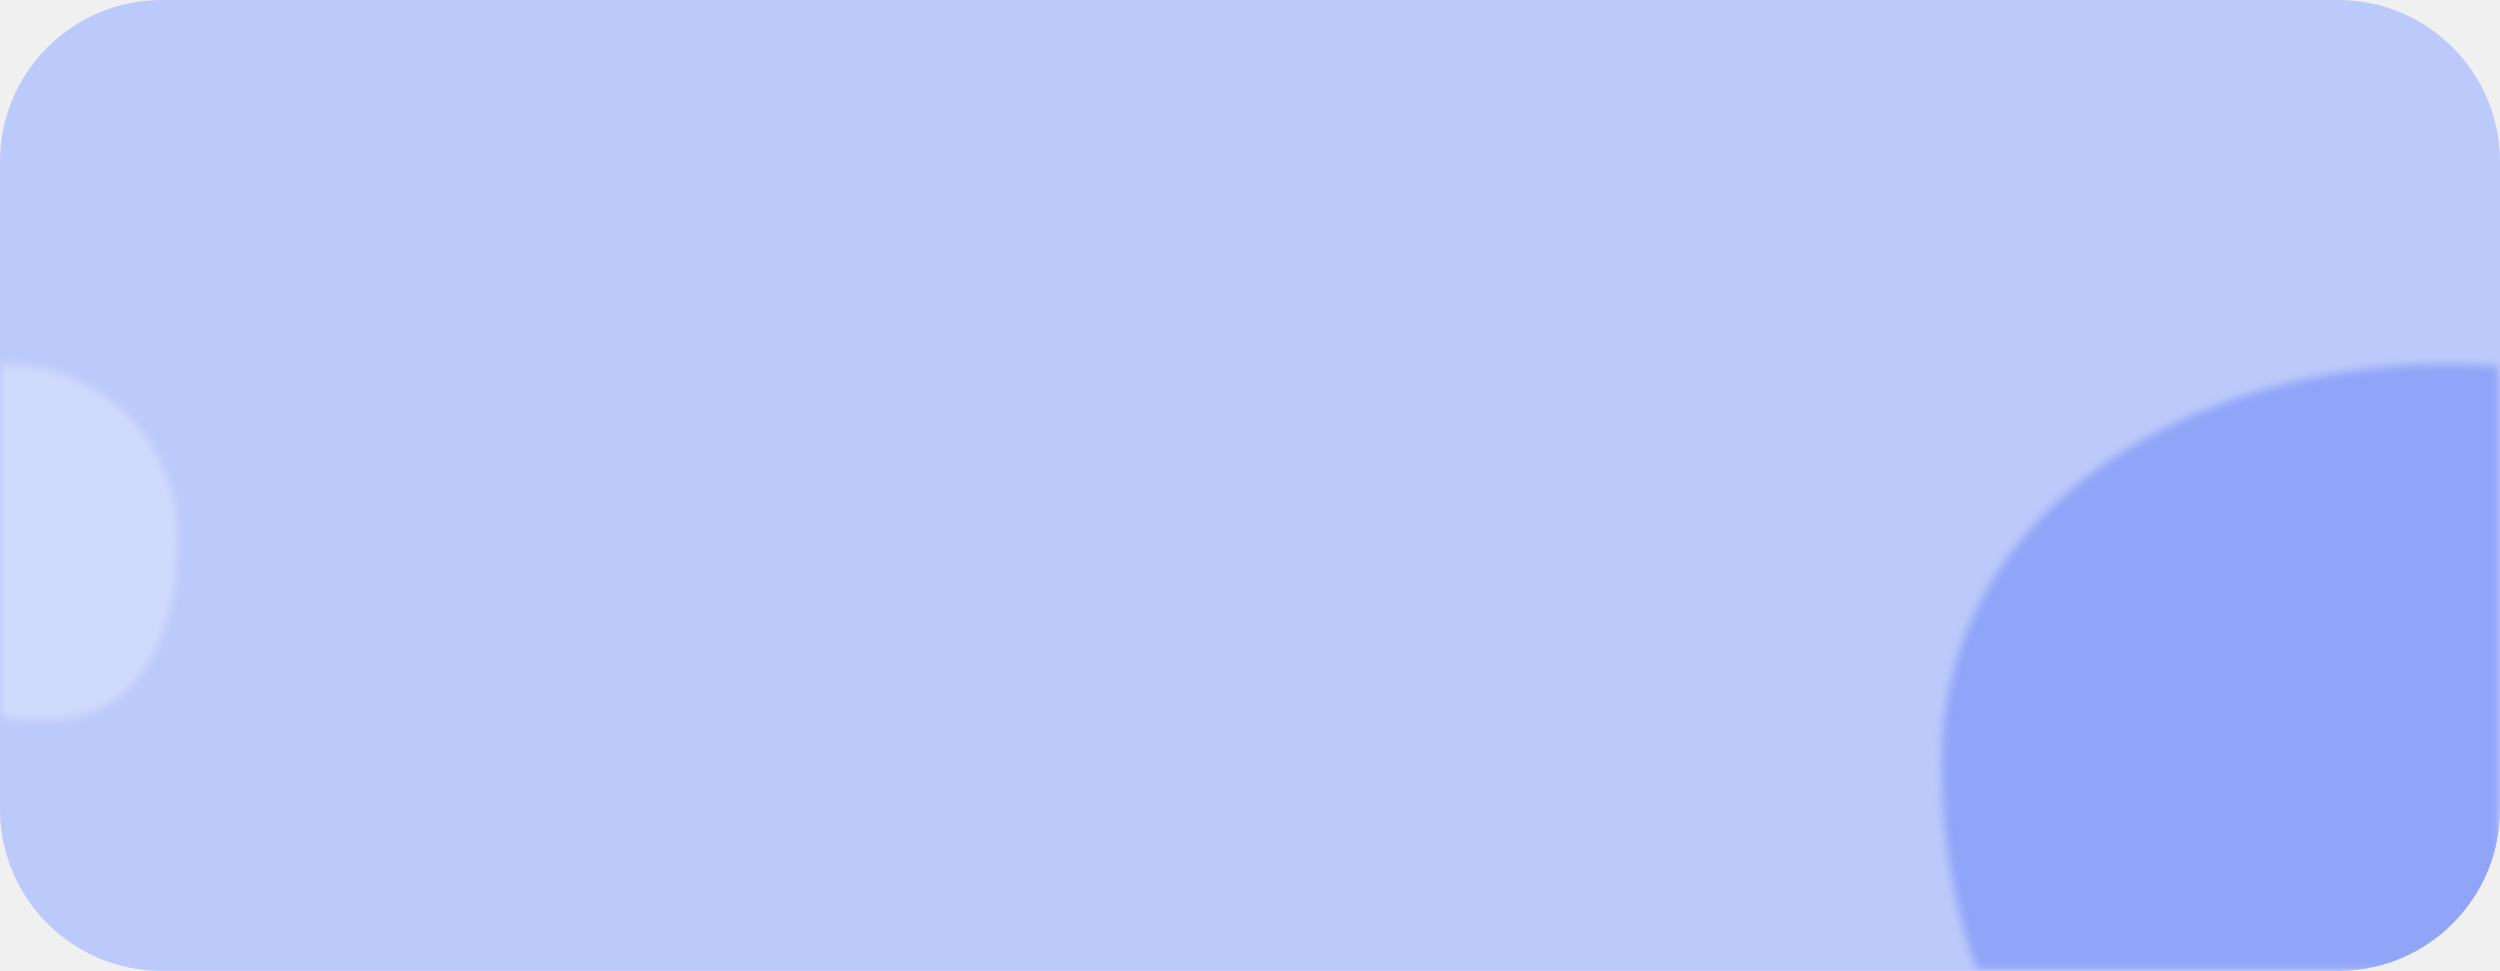
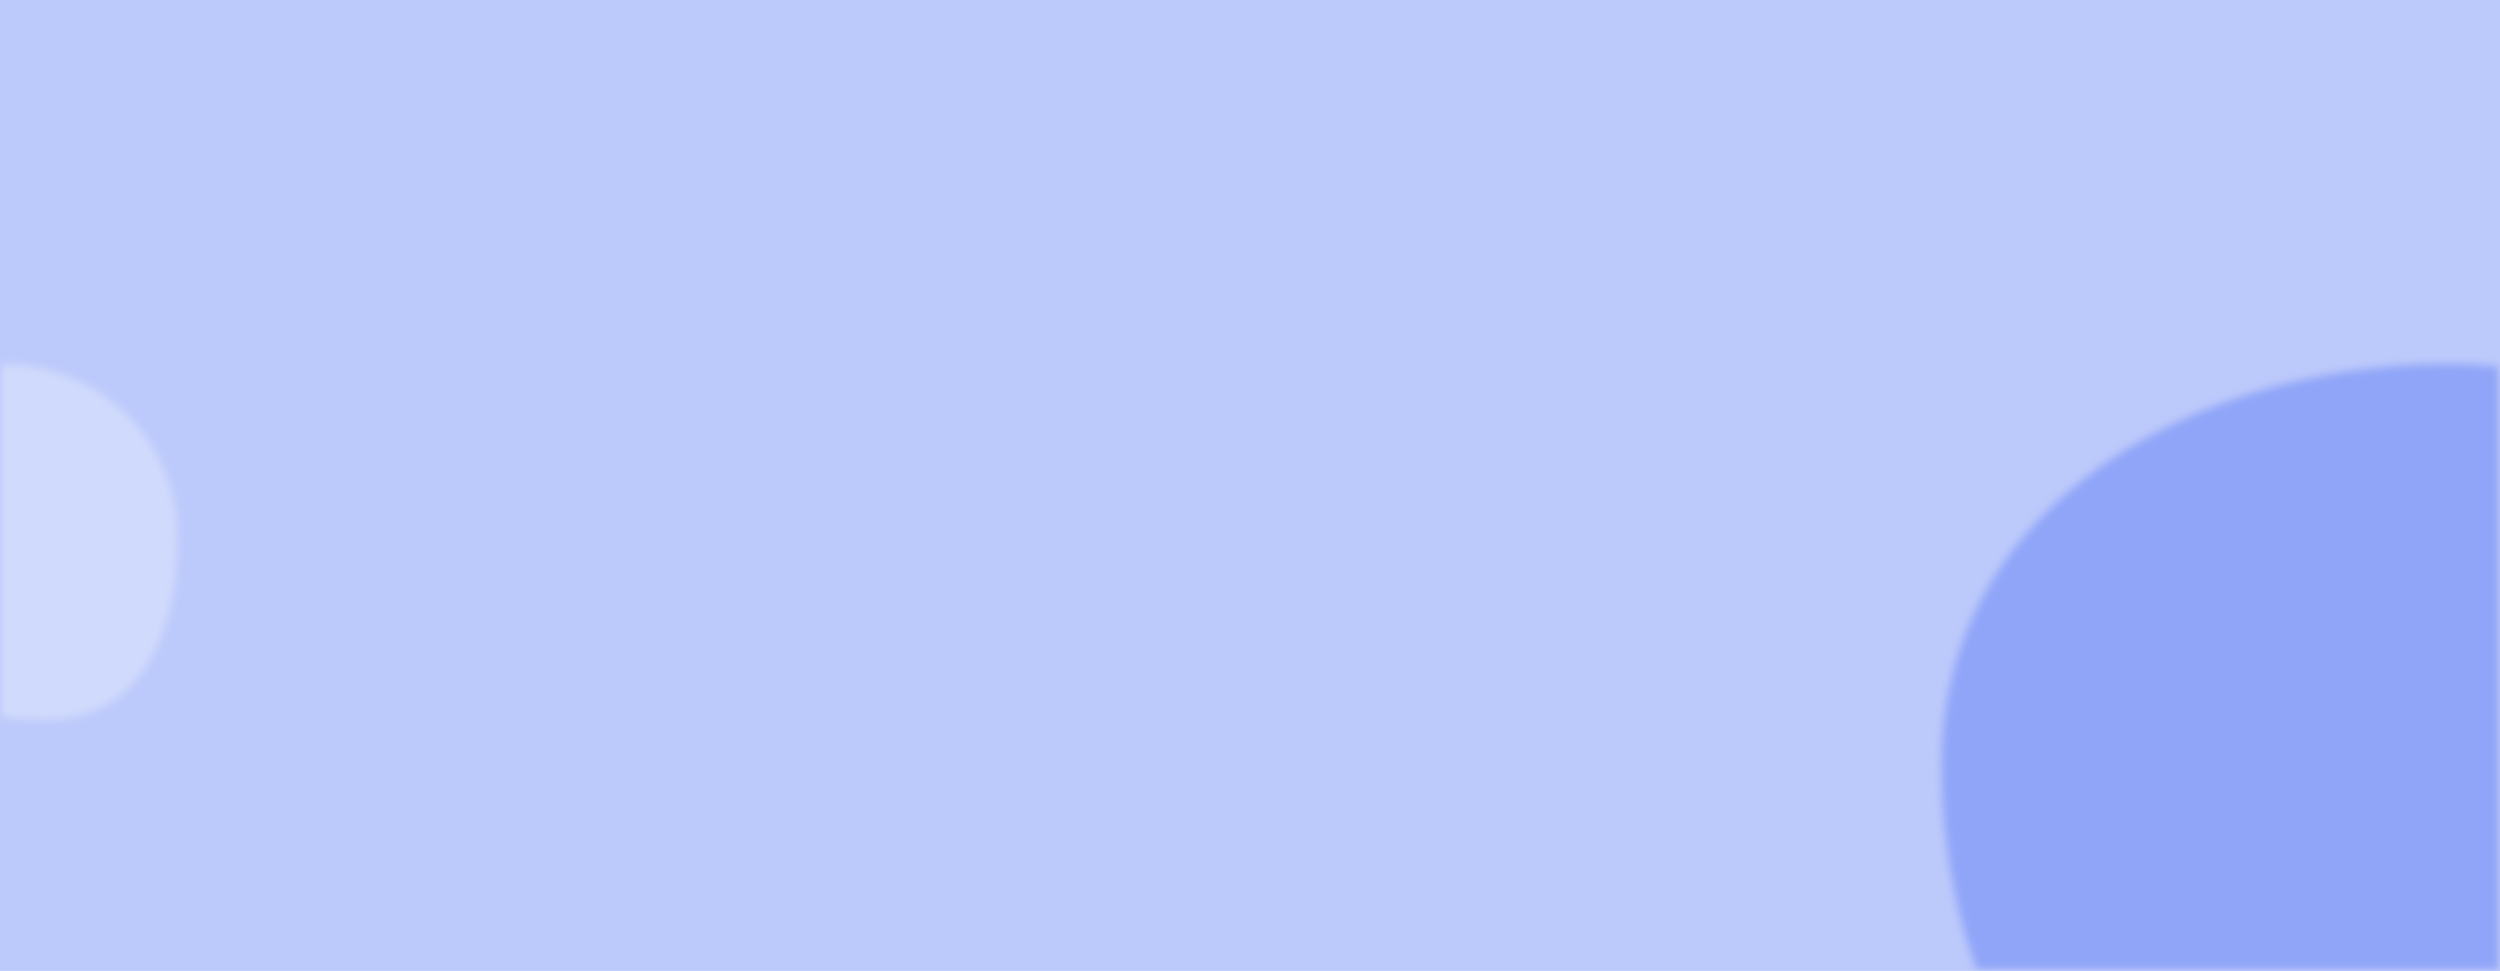
<svg xmlns="http://www.w3.org/2000/svg" width="309" height="120" viewBox="0 0 309 120" fill="none">
  <g clip-path="url(#clip0_162_380)">
    <rect width="309" height="163" fill="#BCC9FB" />
    <g filter="url(#filter0_f_162_380)">
      <path d="M360 102.293C360 133.934 347.998 163 316.329 163C268.861 163 240 134.923 240 94.325C240 62.683 270.989 45 302.658 45C334.327 45 360 70.651 360 102.293Z" fill="#90A5F8" />
    </g>
    <g filter="url(#filter1_f_162_380)">
      <path d="M22 66.363C22 78.162 17.499 89 5.623 89C-12.177 89 -23 78.531 -23 63.392C-23 51.594 -11.379 45 0.497 45C12.373 45 22 54.565 22 66.363Z" fill="#D0DAFC" />
    </g>
  </g>
  <defs>
    <filter id="filter0_f_162_380" x="239" y="44" width="122" height="120" filterUnits="userSpaceOnUse" color-interpolation-filters="sRGB">
      <feFlood flood-opacity="0" result="BackgroundImageFix" />
      <feBlend mode="normal" in="SourceGraphic" in2="BackgroundImageFix" result="shape" />
      <feGaussianBlur stdDeviation="0.5" result="effect1_foregroundBlur_162_380" />
    </filter>
    <filter id="filter1_f_162_380" x="-24" y="44" width="47" height="46" filterUnits="userSpaceOnUse" color-interpolation-filters="sRGB">
      <feFlood flood-opacity="0" result="BackgroundImageFix" />
      <feBlend mode="normal" in="SourceGraphic" in2="BackgroundImageFix" result="shape" />
      <feGaussianBlur stdDeviation="0.5" result="effect1_foregroundBlur_162_380" />
    </filter>
    <clipPath id="clip0_162_380">
-       <rect width="309" height="120" rx="20" fill="white" />
+       <rect width="309" height="120" fill="white" />
    </clipPath>
  </defs>
</svg>
